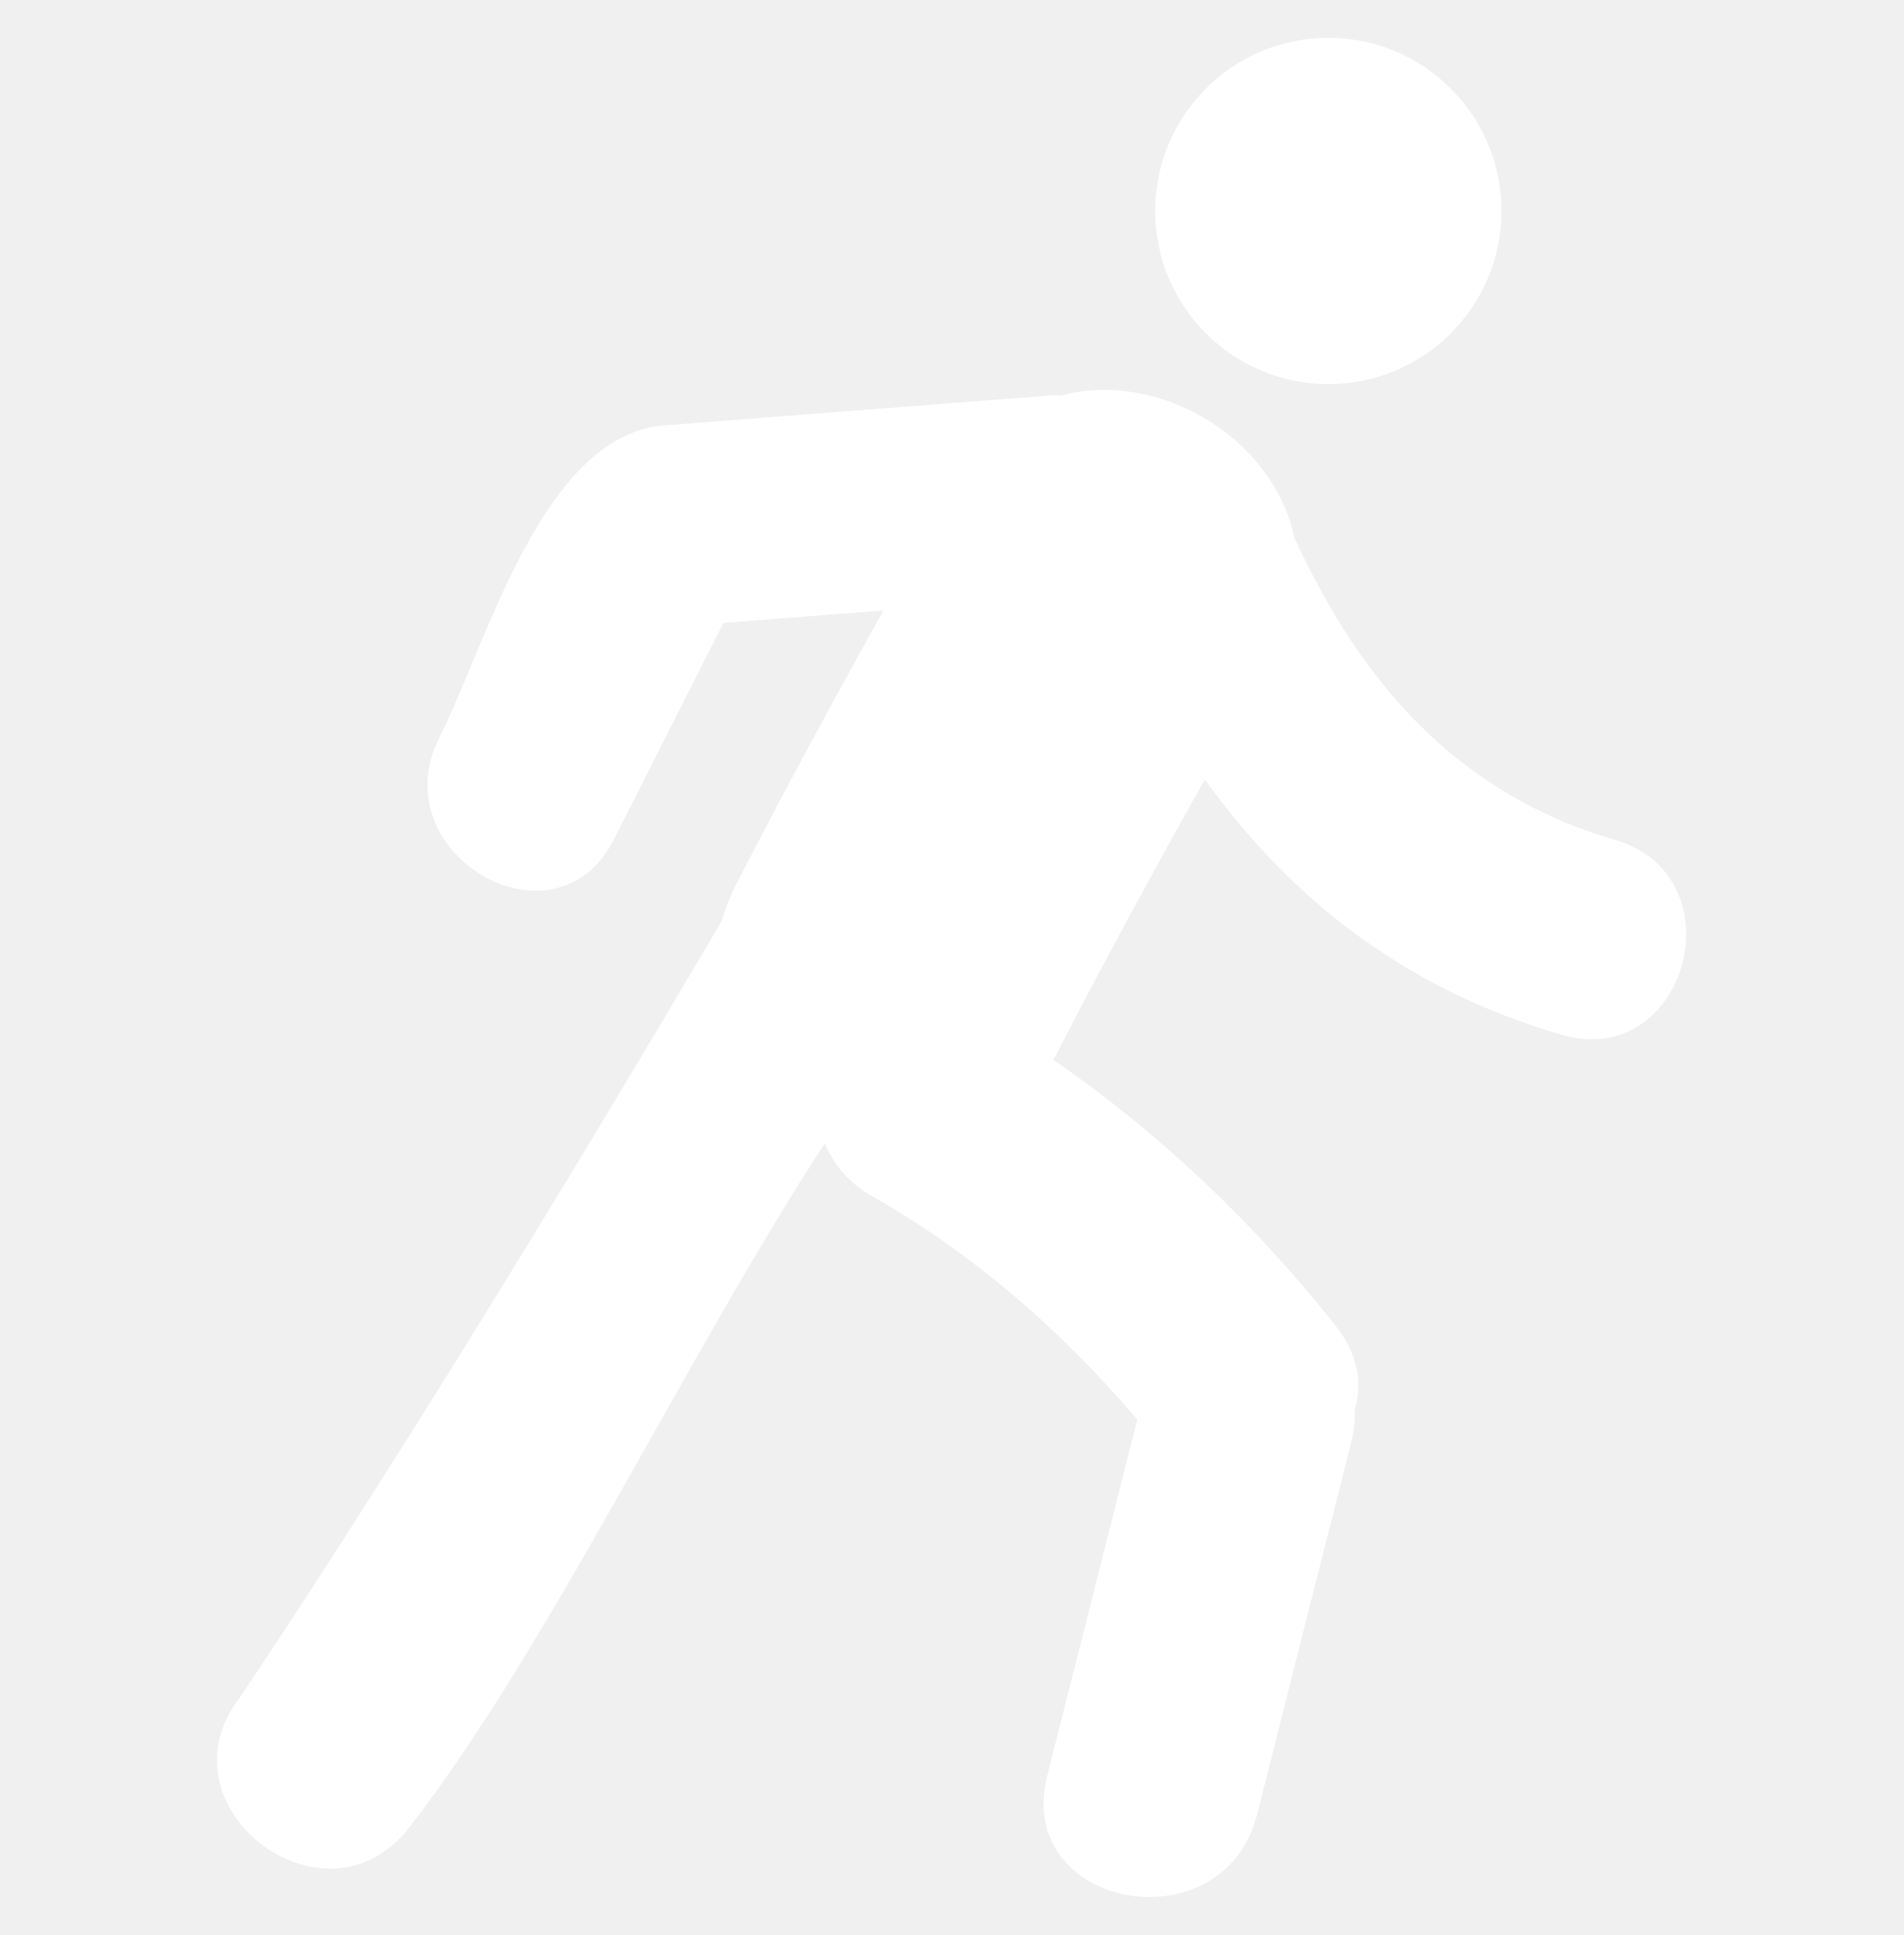
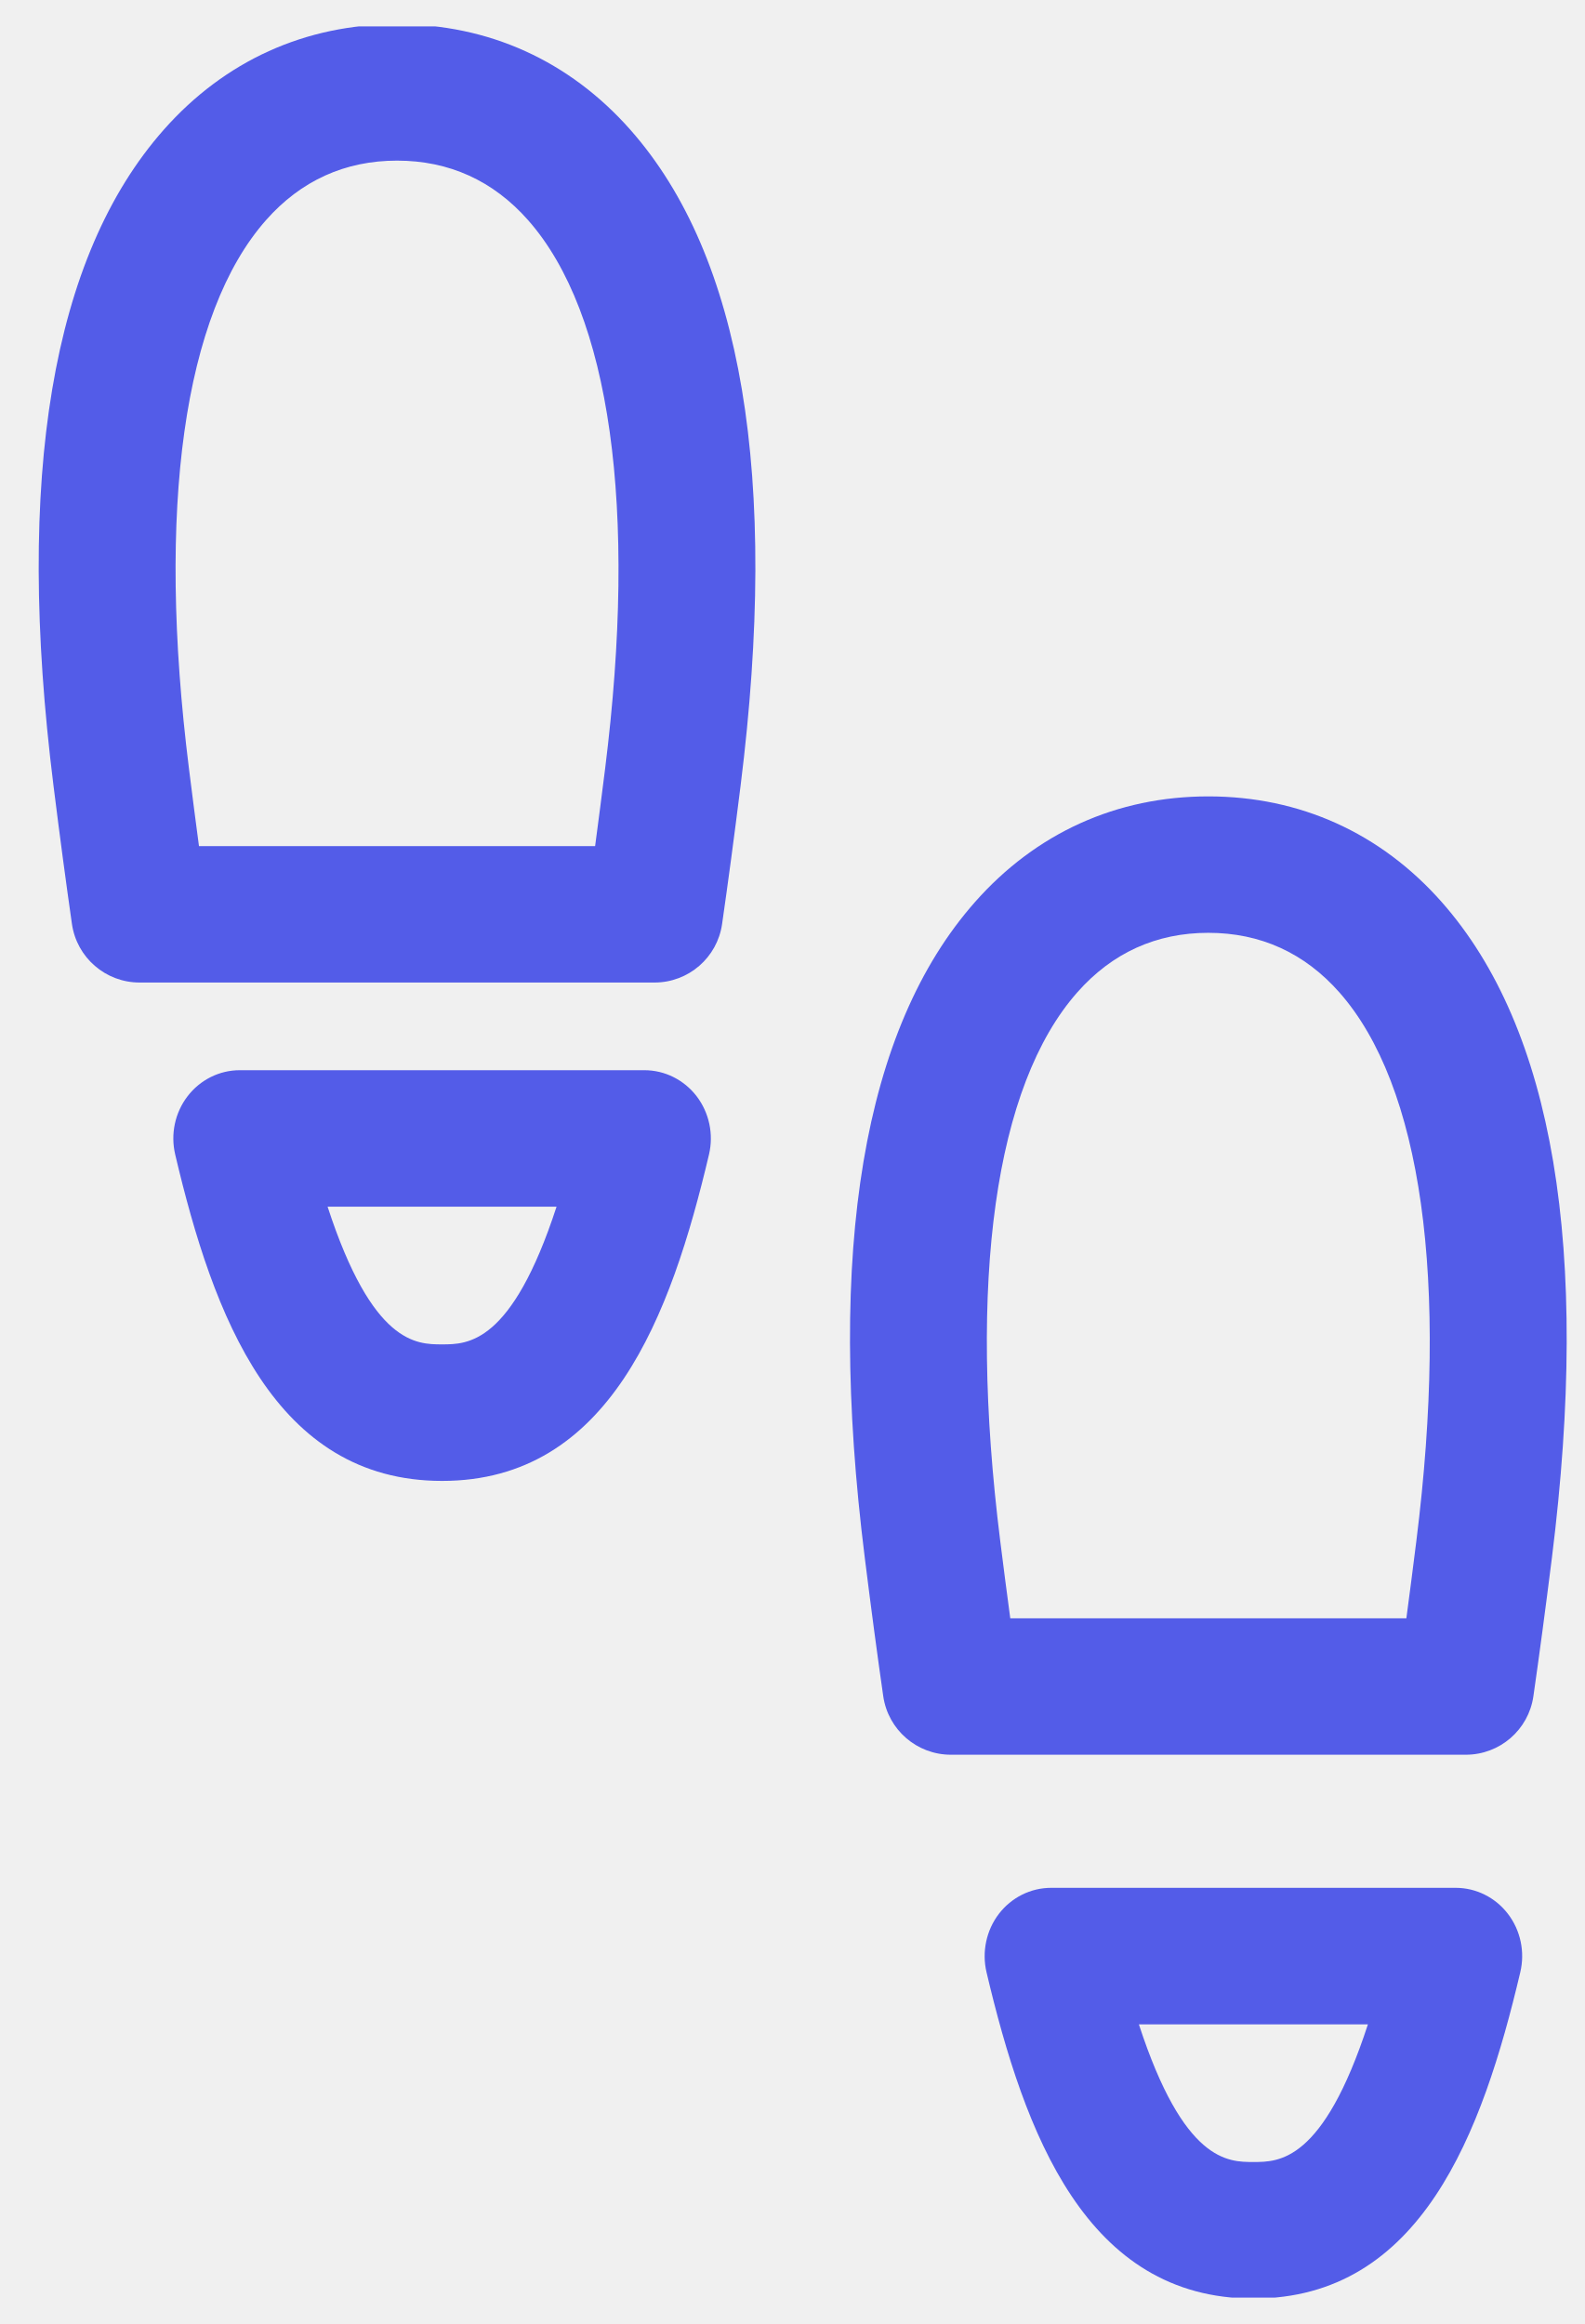
- <svg xmlns="http://www.w3.org/2000/svg" width="60" height="61" viewBox="0 0 60 61" fill="none">
-   <path fill-rule="evenodd" clip-rule="evenodd" d="M36.418 6.651C36.418 9.665 38.861 12.108 41.876 12.108C44.89 12.108 47.333 9.665 47.333 6.651C47.333 3.637 44.89 1.193 41.876 1.193C38.861 1.193 36.418 3.637 36.418 6.651ZM22.759 29.021C21.509 31.155 14.072 43.8 7.568 53.507C4.899 56.94 10.231 61.042 12.896 57.616C15.459 54.321 18.023 49.77 20.586 45.219C22.392 42.013 24.198 38.807 26.004 36.04C26.267 36.69 26.74 37.28 27.492 37.708C30.686 39.524 33.482 41.956 35.853 44.752C35.285 47.002 34.716 49.252 34.147 51.501C33.77 52.995 33.392 54.488 33.015 55.981C31.952 60.193 38.577 61.382 39.631 57.197C40.625 53.27 41.617 49.346 42.61 45.414C42.697 45.07 42.717 44.753 42.708 44.447C42.95 43.629 42.827 42.698 42.106 41.793C39.526 38.549 36.581 35.737 33.21 33.413C34.743 30.433 36.343 27.493 37.981 24.572C40.687 28.319 44.254 31.165 49.222 32.619C53.172 33.774 54.848 27.629 50.915 26.479C45.889 25.007 42.895 21.48 40.809 16.963C40.154 13.818 36.539 11.642 33.454 12.467C33.417 12.467 33.382 12.465 33.347 12.463C33.291 12.46 33.236 12.457 33.175 12.462C29.392 12.755 25.609 13.049 21.825 13.343L20.934 13.412C17.906 13.647 16.171 17.814 14.844 21.003C14.49 21.852 14.165 22.632 13.853 23.249C12.002 26.904 17.495 30.129 19.351 26.464C19.836 25.505 20.322 24.546 20.807 23.587C21.473 22.27 22.139 20.953 22.807 19.636C23.19 19.607 23.573 19.577 23.956 19.547C25.254 19.447 26.554 19.346 27.852 19.244C26.267 22.088 24.713 24.95 23.227 27.845C23.021 28.241 22.872 28.634 22.759 29.021Z" fill="white" />
+ <svg xmlns="http://www.w3.org/2000/svg" width="30" height="44" viewBox="0 0 30 44" fill="none">
+   <g clip-path="url(#clip0_1_424)">
+     <path fill-rule="evenodd" clip-rule="evenodd" d="M3.317 21.858C4.037 24.914 5.2 28.038 8.37 28.038C11.539 28.038 12.702 24.914 13.423 21.858C13.514 21.473 13.427 21.067 13.189 20.755C12.95 20.444 12.586 20.262 12.2 20.262H4.539C4.154 20.262 3.789 20.444 3.551 20.755C3.312 21.067 3.226 21.473 3.317 21.858ZM8.369 25.453C7.887 25.453 7.052 25.453 6.202 22.846H10.537C9.687 25.453 8.851 25.453 8.369 25.453Z" fill="#535CE8" />
+     <path fill-rule="evenodd" clip-rule="evenodd" d="M1.362 17.494C1.454 18.13 1.999 18.602 2.642 18.602H12.392C13.035 18.602 13.58 18.13 13.671 17.494C13.784 16.709 13.899 15.853 14.021 14.877C14.752 9.031 14.051 4.853 11.935 2.458C10.779 1.15 9.251 0.458 7.517 0.458C5.782 0.458 4.255 1.15 3.099 2.458C0.983 4.853 0.281 9.031 1.013 14.877C1.135 15.855 1.25 16.711 1.362 17.494ZM11.267 16.019H3.767C3.706 15.562 3.643 15.077 3.578 14.556C2.96 9.621 3.478 5.931 5.037 4.167C5.697 3.42 6.532 3.041 7.517 3.041C8.502 3.041 9.337 3.42 9.997 4.167C11.556 5.931 12.074 9.621 11.456 14.556C11.391 15.076 11.328 15.561 11.267 16.019Z" fill="#535CE8" />
+     <path fill-rule="evenodd" clip-rule="evenodd" d="M18.677 37.339C19.398 40.394 20.561 43.518 23.73 43.518C26.9 43.518 28.063 40.394 28.783 37.339C28.874 36.953 28.788 36.547 28.549 36.235C28.311 35.924 27.946 35.742 27.561 35.742H19.9C19.514 35.742 19.15 35.924 18.911 36.235C18.673 36.547 18.587 36.954 18.677 37.339ZM23.73 40.933C23.248 40.933 22.412 40.933 21.562 38.327H25.898C25.048 40.933 24.212 40.933 23.73 40.933Z" fill="#535CE8" />
+     <path fill-rule="evenodd" clip-rule="evenodd" d="M16.722 32.114C16.814 32.75 17.359 33.222 18.002 33.222H27.752C28.395 33.222 28.94 32.75 29.031 32.114C29.144 31.331 29.258 30.476 29.381 29.497C30.113 23.652 29.411 19.473 27.295 17.078C26.139 15.77 24.611 15.078 22.877 15.078C21.142 15.078 19.615 15.77 18.459 17.078C16.343 19.473 15.641 23.652 16.373 29.497C16.495 30.473 16.609 31.329 16.722 32.114ZM26.626 30.639H19.127C19.065 30.181 19.002 29.696 18.937 29.176C18.32 24.241 18.838 20.552 20.396 18.788C21.056 18.04 21.891 17.661 22.876 17.661C23.862 17.661 24.696 18.04 25.357 18.788C26.915 20.552 27.433 24.241 26.815 29.176C26.75 29.697 26.687 30.182 26.626 30.639Z" fill="#535CE8" />
+   </g>
+   <defs>
+     <clipPath id="clip0_1_424">
+       <rect width="30" height="43" fill="white" transform="translate(0 0.5)" />
+     </clipPath>
+   </defs>
</svg>
